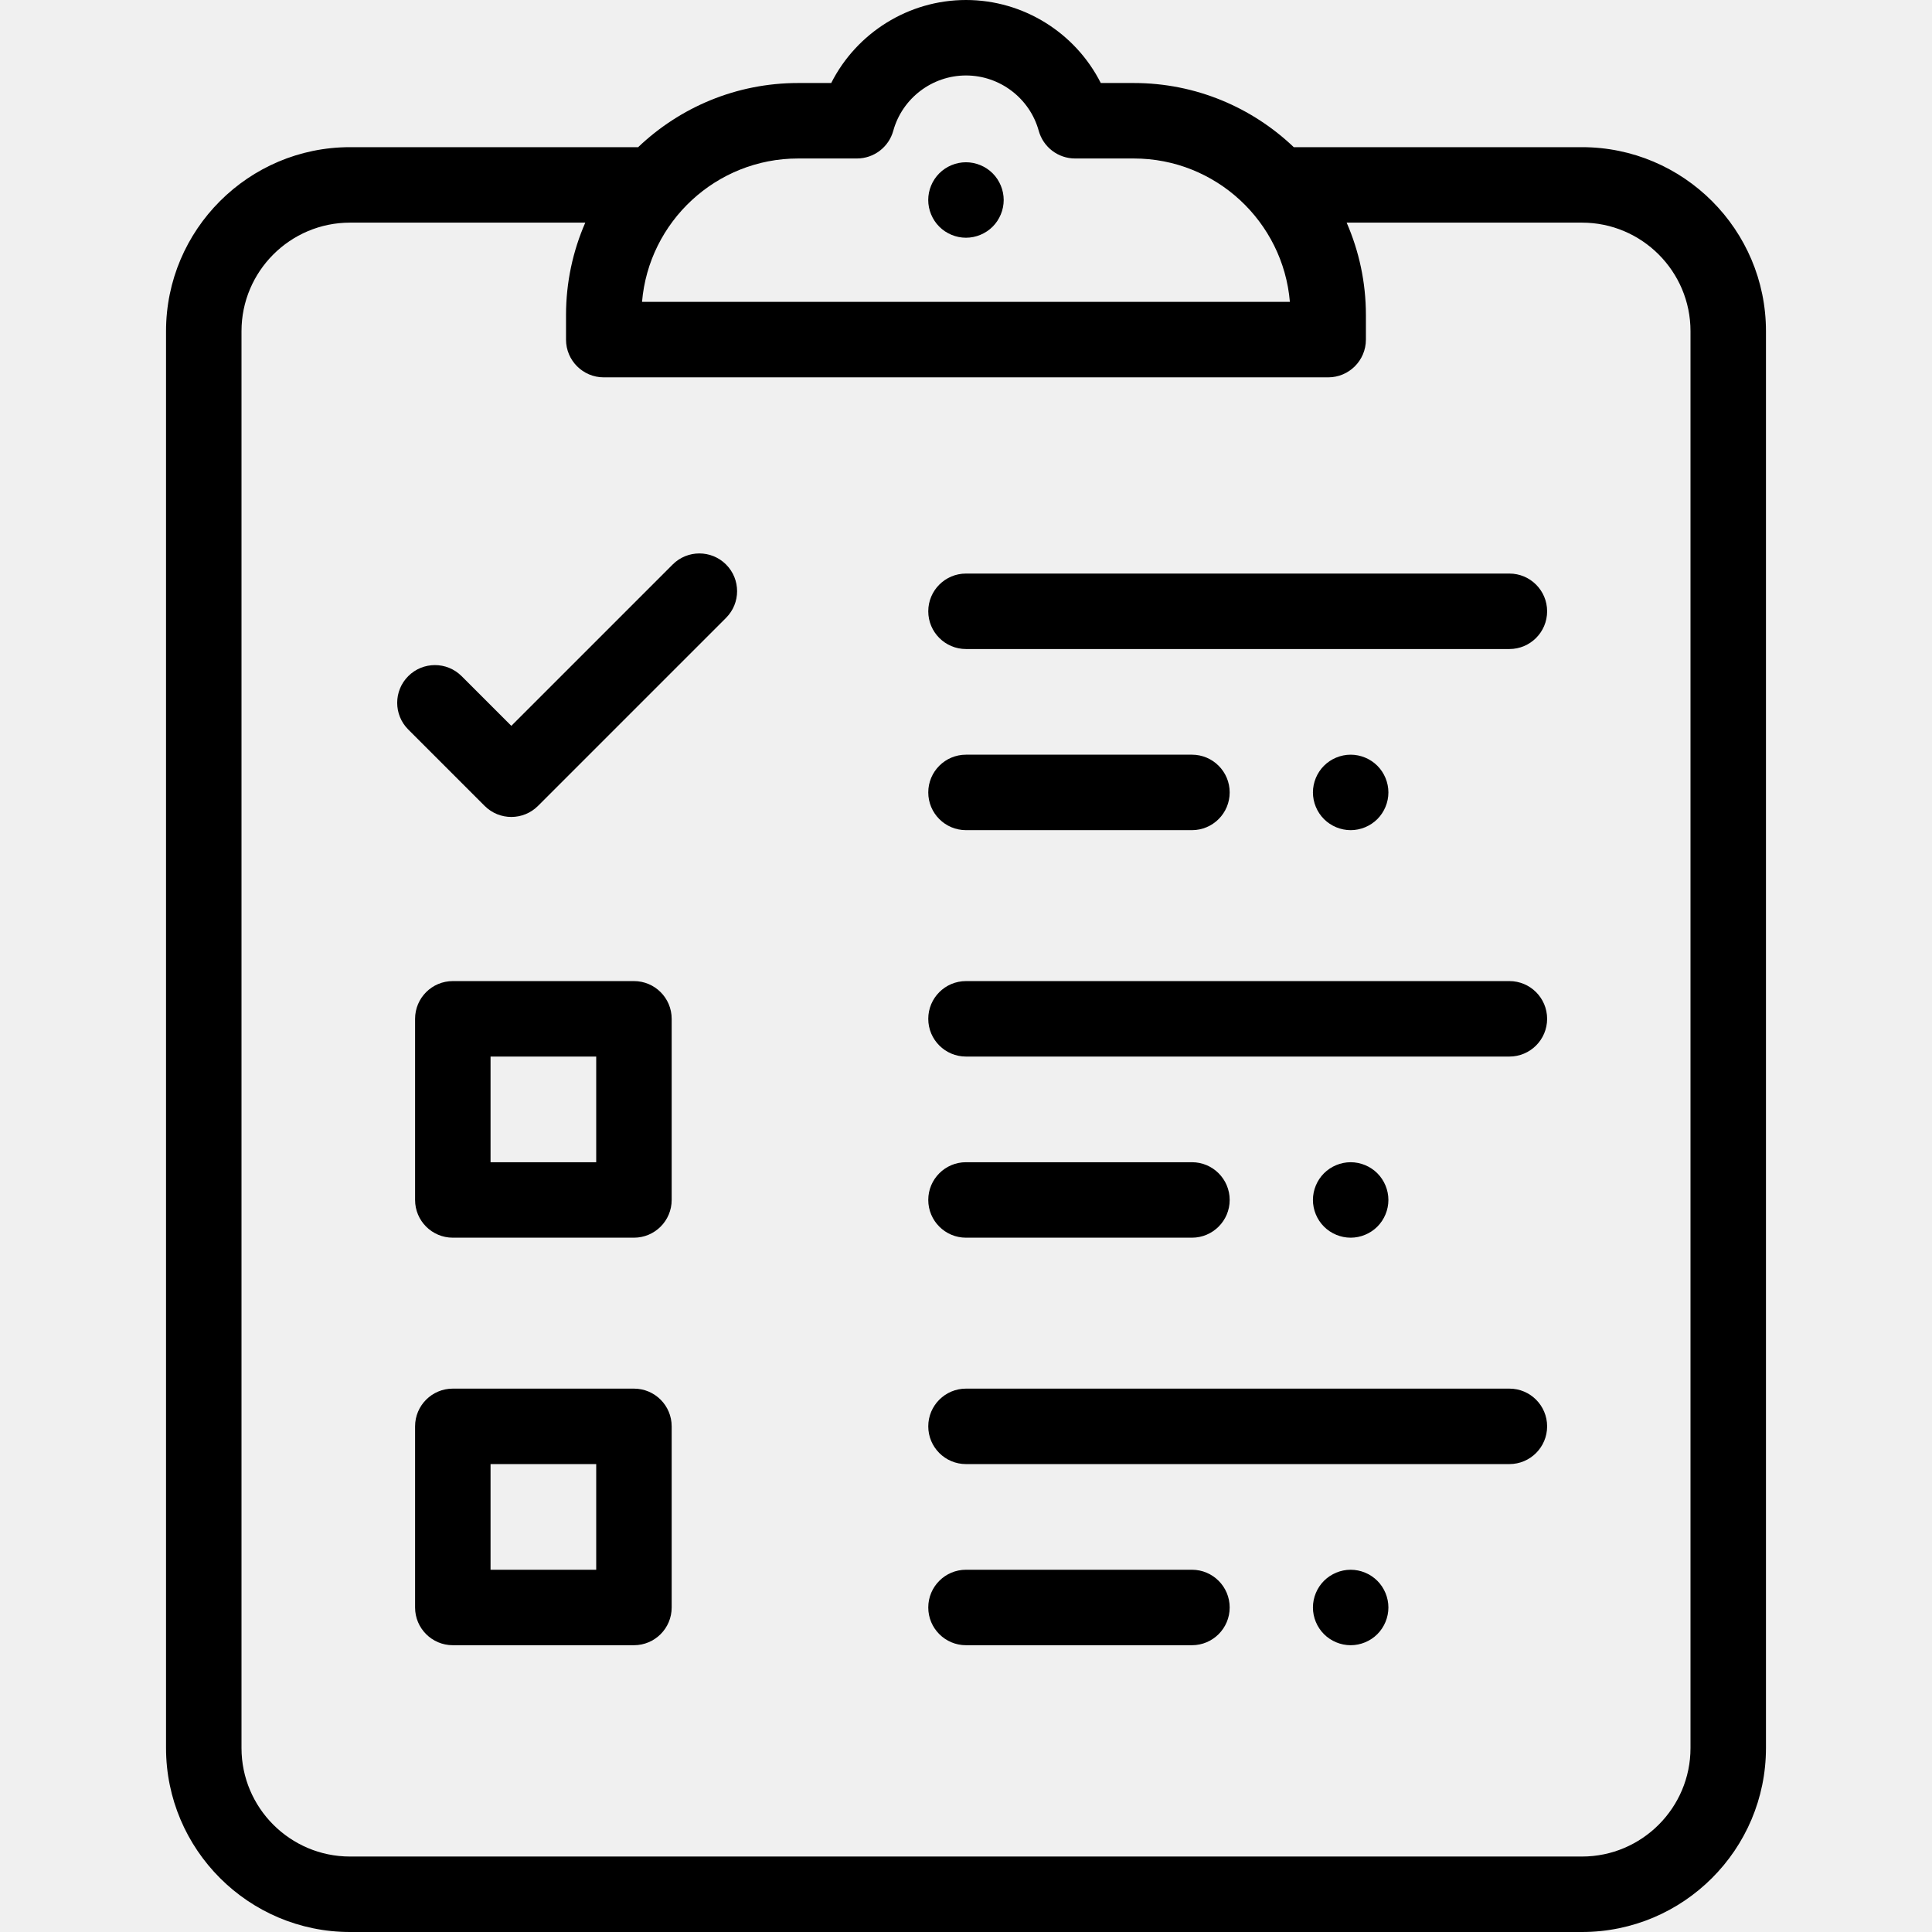
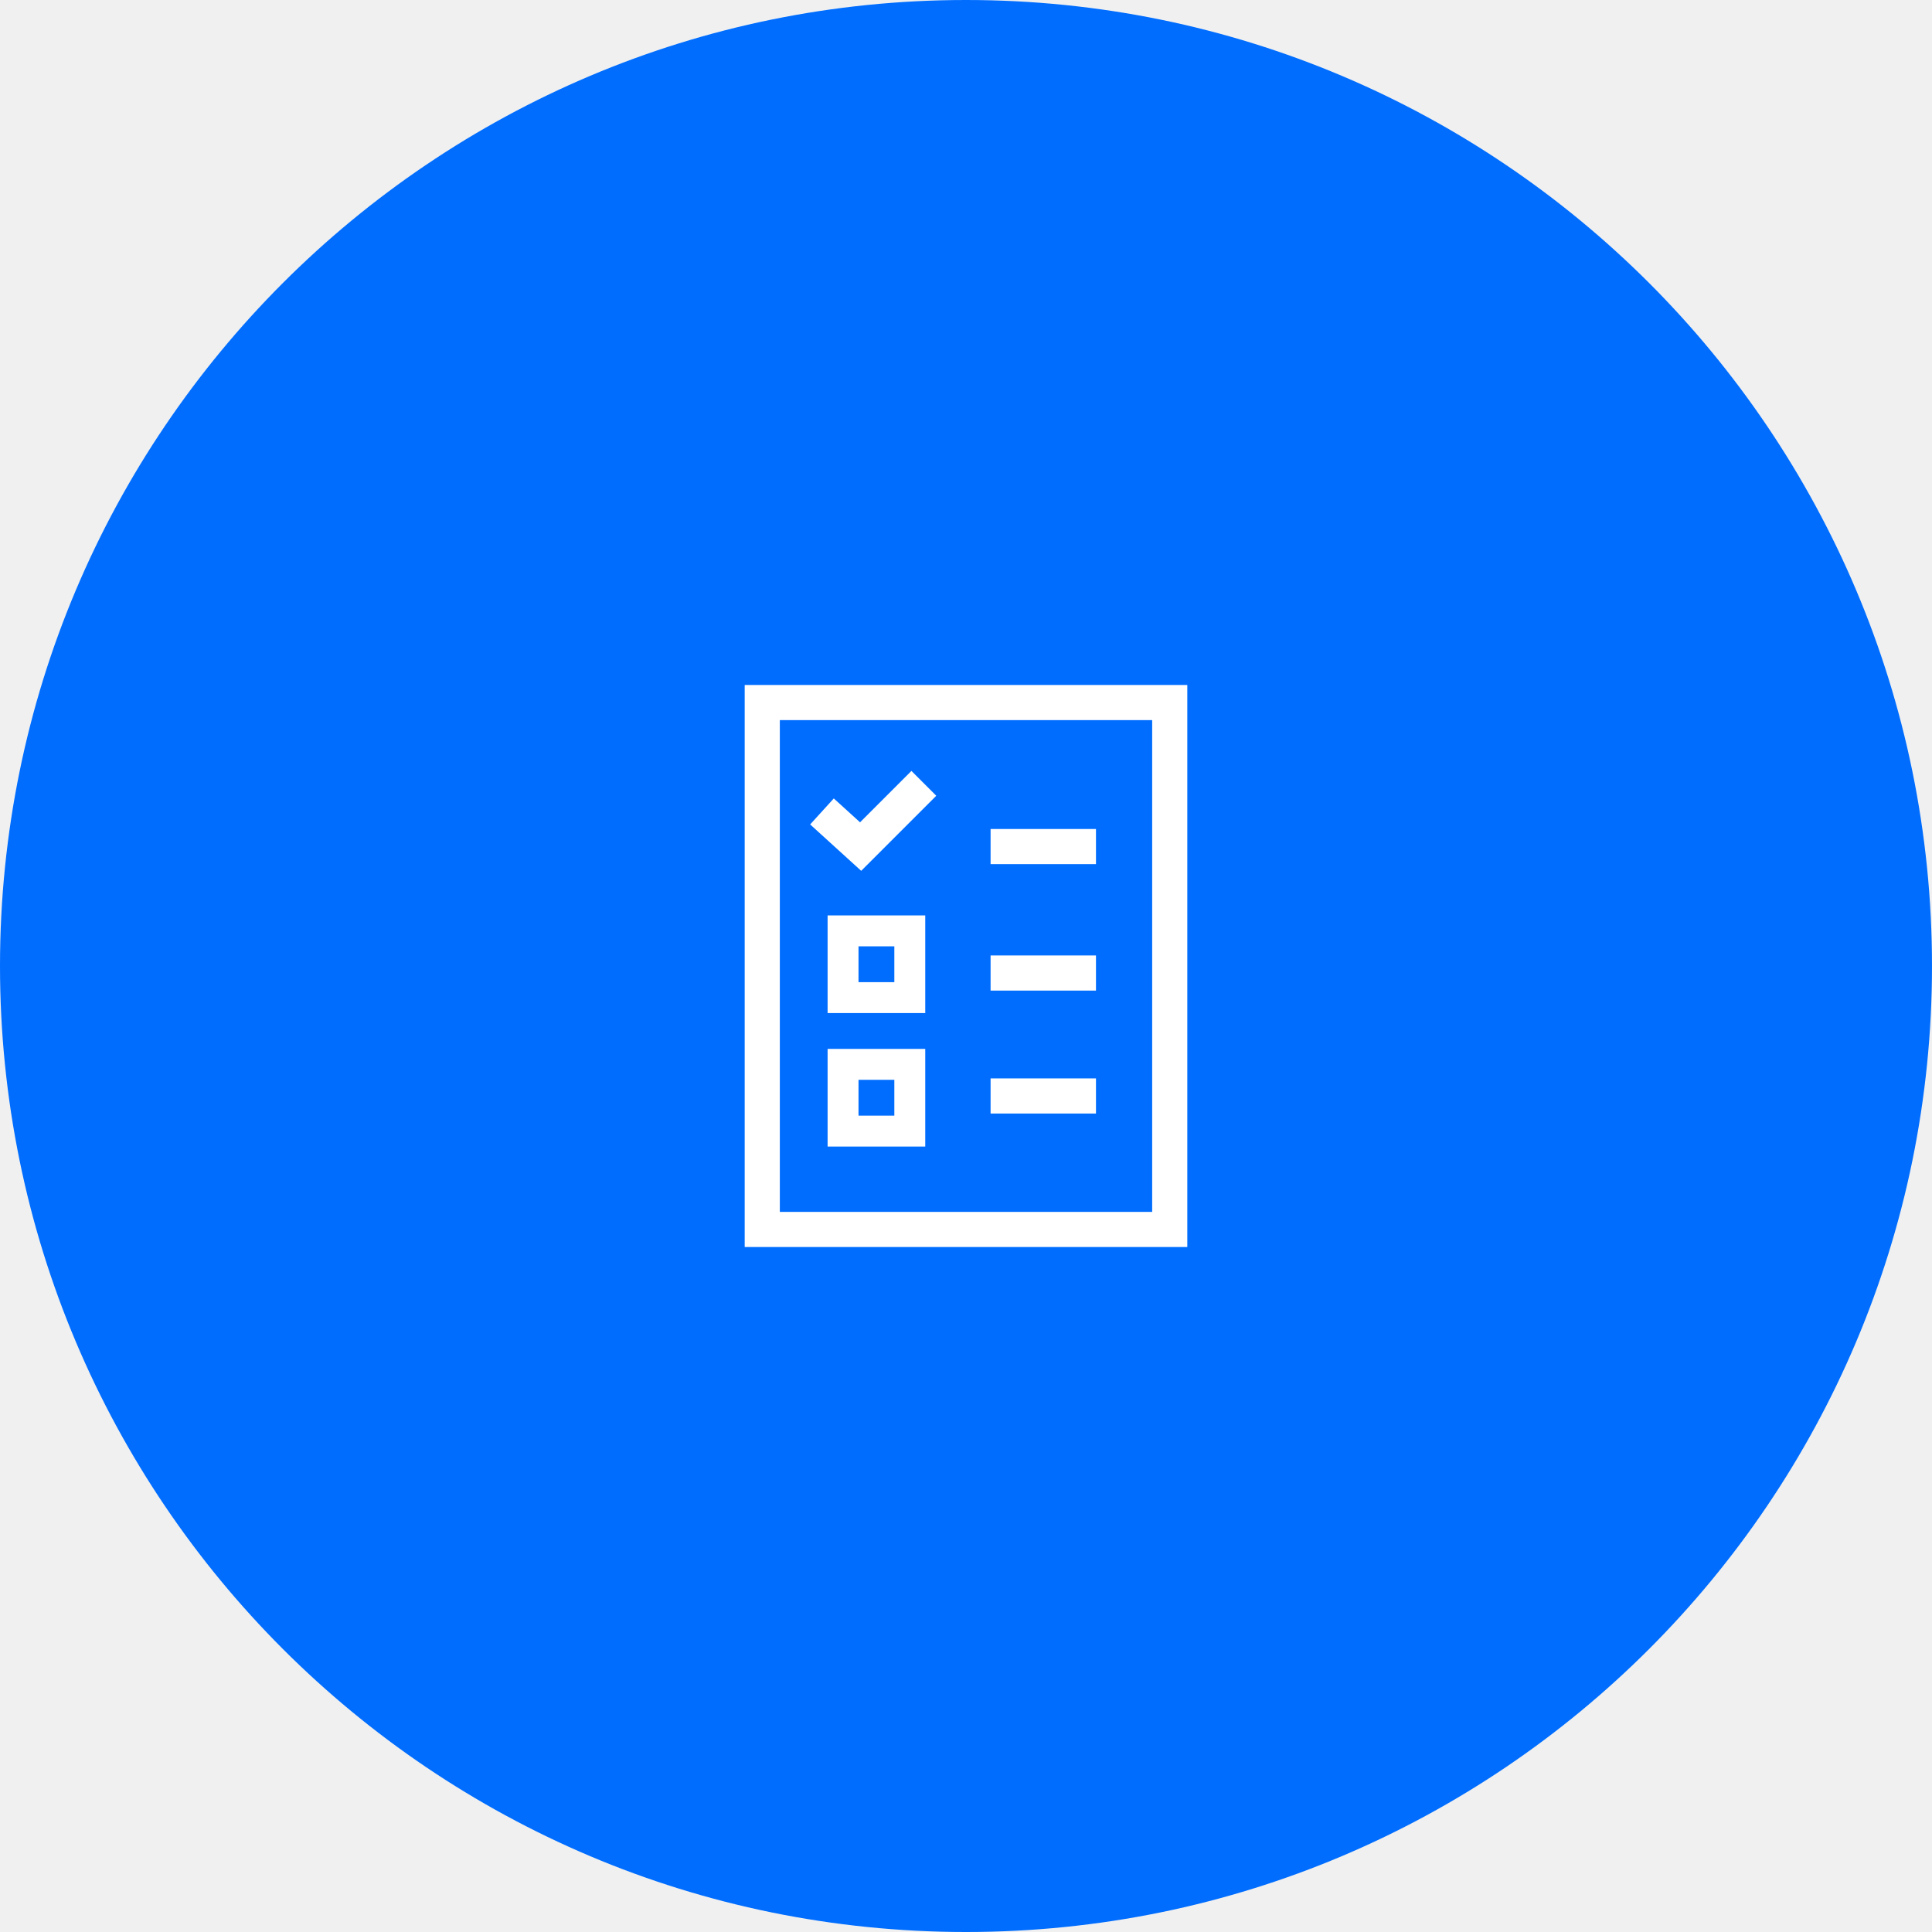
- <svg xmlns="http://www.w3.org/2000/svg" version="1.1" id="Capa_1" x="0px" y="0px" viewBox="0 0 512.001 512.001" style="enable-background:new 0 0 512.001 512.001;" xml:space="preserve">
+ <svg xmlns="http://www.w3.org/2000/svg" version="1.1" id="Capa_1" x="0px" y="0px" viewBox="0 0 55 55" style="enable-background:new 0 0 55 55;" xml:space="preserve">
+   <style type="text/css">
+ 	.st0{fill:#006DFF;}
+ 	.st1{fill:none;stroke:#FFFFFF;stroke-miterlimit:10;}
+ 	.st2{fill:none;stroke:#FFFFFF;stroke-width:0.88;stroke-miterlimit:10;}
+ </style>
  <g>
+     <circle class="st0" cx="27.5" cy="27.5" r="27.5" />
    <g>
-       <path d="M400.003,152H256.001c-5.523,0-10,4.477-10,10s4.477,10,10,10h144.002c5.523,0,10-4.477,10-10S405.526,152,400.003,152z" />
+       <polyline class="st1" points="26.3,22.3 24.5,24.1 23.4,23.1   " />
+       <g>
+         <rect x="21.7" y="20" class="st1" width="11.6" height="15" />
+       </g>
+       <line class="st1" x1="28.2" y1="24.1" x2="31.2" y2="24.1" />
+       <line class="st1" x1="28.2" y1="31.2" x2="31.2" y2="31.2" />
+       <line class="st1" x1="28.2" y1="27.7" x2="31.2" y2="27.7" />
+       <rect x="24" y="26.5" class="st2" width="1.9" height="1.9" />
+       <rect x="24" y="30.3" class="st2" width="1.9" height="1.9" />
    </g>
  </g>
-   <g>
-     <g>
-       <path d="M365.011,202.931c-1.86-1.86-4.44-2.93-7.07-2.93s-5.21,1.07-7.07,2.93c-1.86,1.86-2.93,4.44-2.93,7.07    s1.07,5.21,2.93,7.07s4.44,2.93,7.07,2.93s5.21-1.07,7.07-2.93c1.86-1.86,2.93-4.44,2.93-7.07S366.871,204.791,365.011,202.931z" />
-     </g>
-   </g>
-   <g>
-     <g>
-       <path d="M263.061,45.931c-1.86-1.86-4.44-2.93-7.07-2.93s-5.21,1.07-7.07,2.93c-1.86,1.86-2.93,4.44-2.93,7.07    s1.07,5.21,2.93,7.07c1.86,1.86,4.44,2.93,7.07,2.93s5.21-1.07,7.07-2.93c1.86-1.86,2.93-4.44,2.93-7.07    S264.921,47.791,263.061,45.931z" />
-     </g>
-   </g>
-   <g>
-     <g>
-       <path d="M315.878,200h-59.877c-5.523,0-10,4.477-10,10s4.477,10,10,10h59.877c5.523,0,10-4.477,10-10S321.401,200,315.878,200z" />
-     </g>
-   </g>
-   <g>
-     <g>
-       <path d="M400.003,260H256.001c-5.523,0-10,4.477-10,10s4.477,10,10,10h144.002c5.523,0,10-4.477,10-10S405.526,260,400.003,260z" />
-     </g>
-   </g>
-   <g>
-     <g>
-       <path d="M365.011,310.931c-1.86-1.86-4.44-2.93-7.07-2.93s-5.21,1.07-7.07,2.93c-1.86,1.86-2.93,4.44-2.93,7.07    s1.07,5.21,2.93,7.07s4.44,2.93,7.07,2.93s5.21-1.07,7.07-2.93c1.86-1.86,2.93-4.44,2.93-7.07S366.871,312.791,365.011,310.931z" />
-     </g>
-   </g>
-   <g>
-     <g>
-       <path d="M315.878,308h-59.877c-5.523,0-10,4.477-10,10s4.477,10,10,10h59.877c5.523,0,10-4.477,10-10S321.401,308,315.878,308z" />
-     </g>
-   </g>
-   <g>
-     <g>
-       <path d="M400.003,368H256.001c-5.523,0-10,4.477-10,10s4.477,10,10,10h144.002c5.523,0,10-4.477,10-10S405.526,368,400.003,368z" />
-     </g>
-   </g>
-   <g>
-     <g>
-       <path d="M365.011,418.931c-1.86-1.86-4.44-2.93-7.07-2.93s-5.21,1.07-7.07,2.93c-1.86,1.86-2.93,4.44-2.93,7.07    s1.07,5.21,2.93,7.07s4.44,2.93,7.07,2.93s5.21-1.07,7.07-2.93c1.86-1.86,2.93-4.44,2.93-7.07S366.871,420.791,365.011,418.931z" />
-     </g>
-   </g>
-   <g>
-     <g>
-       <path d="M315.878,416h-59.877c-5.523,0-10,4.477-10,10s4.477,10,10,10h59.877c5.523,0,10-4.477,10-10S321.401,416,315.878,416z" />
-     </g>
-   </g>
-   <g>
-     <g>
-       <path d="M419.243,39.001h-76.379C331.823,28.48,316.898,22,300.479,22h-8.76C285.022,8.742,271.263,0,256,0    s-29.021,8.742-35.719,22H211.5c-16.419,0-31.343,6.48-42.384,17.001H92.759c-26.885,0-48.758,21.873-48.758,48.758v375.484    c0,26.885,21.873,48.758,48.758,48.758h326.483c26.885,0,48.758-21.873,48.758-48.758V87.759    C468.001,60.874,446.128,39.001,419.243,39.001z M211.501,42h15.586c4.498,0,8.442-3.003,9.639-7.338    C239.111,26.029,247.037,20,256.001,20c8.964,0,16.89,6.029,19.274,14.662c1.197,4.335,5.142,7.338,9.639,7.338h15.565    c21.705,0,39.571,16.75,41.354,38.001H170.147C171.93,58.75,189.797,42,211.501,42z M448.001,463.244    c0,15.857-12.901,28.758-28.758,28.758H92.759c-15.857,0-28.758-12.901-28.758-28.758V87.759    c0-15.857,12.901-28.758,28.758-28.758h62.347c-3.276,7.512-5.105,15.794-5.105,24.5v6.5c0,5.523,4.477,10,10,10H351.98    c5.523,0,10-4.477,10-10v-6.5c0-8.705-1.829-16.988-5.105-24.5h62.368c15.857,0,28.758,12.901,28.758,28.758V463.244z" />
-     </g>
-   </g>
-   <g>
-     <g>
-       <path d="M192.41,149.596c-3.905-3.905-10.237-3.905-14.142-0.001l-42.762,42.763l-13.173-13.174    c-3.905-3.904-10.237-3.904-14.143,0c-3.905,3.905-3.905,10.237,0,14.143l20.245,20.245c1.953,1.953,4.512,2.929,7.071,2.929    c2.559,0,5.119-0.976,7.071-2.929l49.833-49.833C196.315,159.834,196.315,153.502,192.41,149.596z" />
-     </g>
-   </g>
-   <g>
-     <g>
-       <path d="M168.001,368h-48c-5.523,0-10,4.477-10,10v48c0,5.523,4.477,10,10,10h48c5.523,0,10-4.477,10-10v-48    C178.001,372.477,173.524,368,168.001,368z M158.001,416h-28v-28h28V416z" />
-     </g>
-   </g>
-   <g>
-     <g>
-       <path d="M168.001,260h-48c-5.523,0-10,4.477-10,10v48c0,5.523,4.477,10,10,10h48c5.523,0,10-4.477,10-10v-48    C178.001,264.477,173.524,260,168.001,260z M158.001,308h-28v-28h28V308z" />
-     </g>
-   </g>
-   <g>
- </g>
-   <g>
- </g>
-   <g>
- </g>
-   <g>
- </g>
-   <g>
- </g>
-   <g>
- </g>
-   <g>
- </g>
-   <g>
- </g>
-   <g>
- </g>
-   <g>
- </g>
-   <g>
- </g>
-   <g>
- </g>
-   <g>
- </g>
-   <g>
- </g>
-   <g>
- </g>
</svg>
